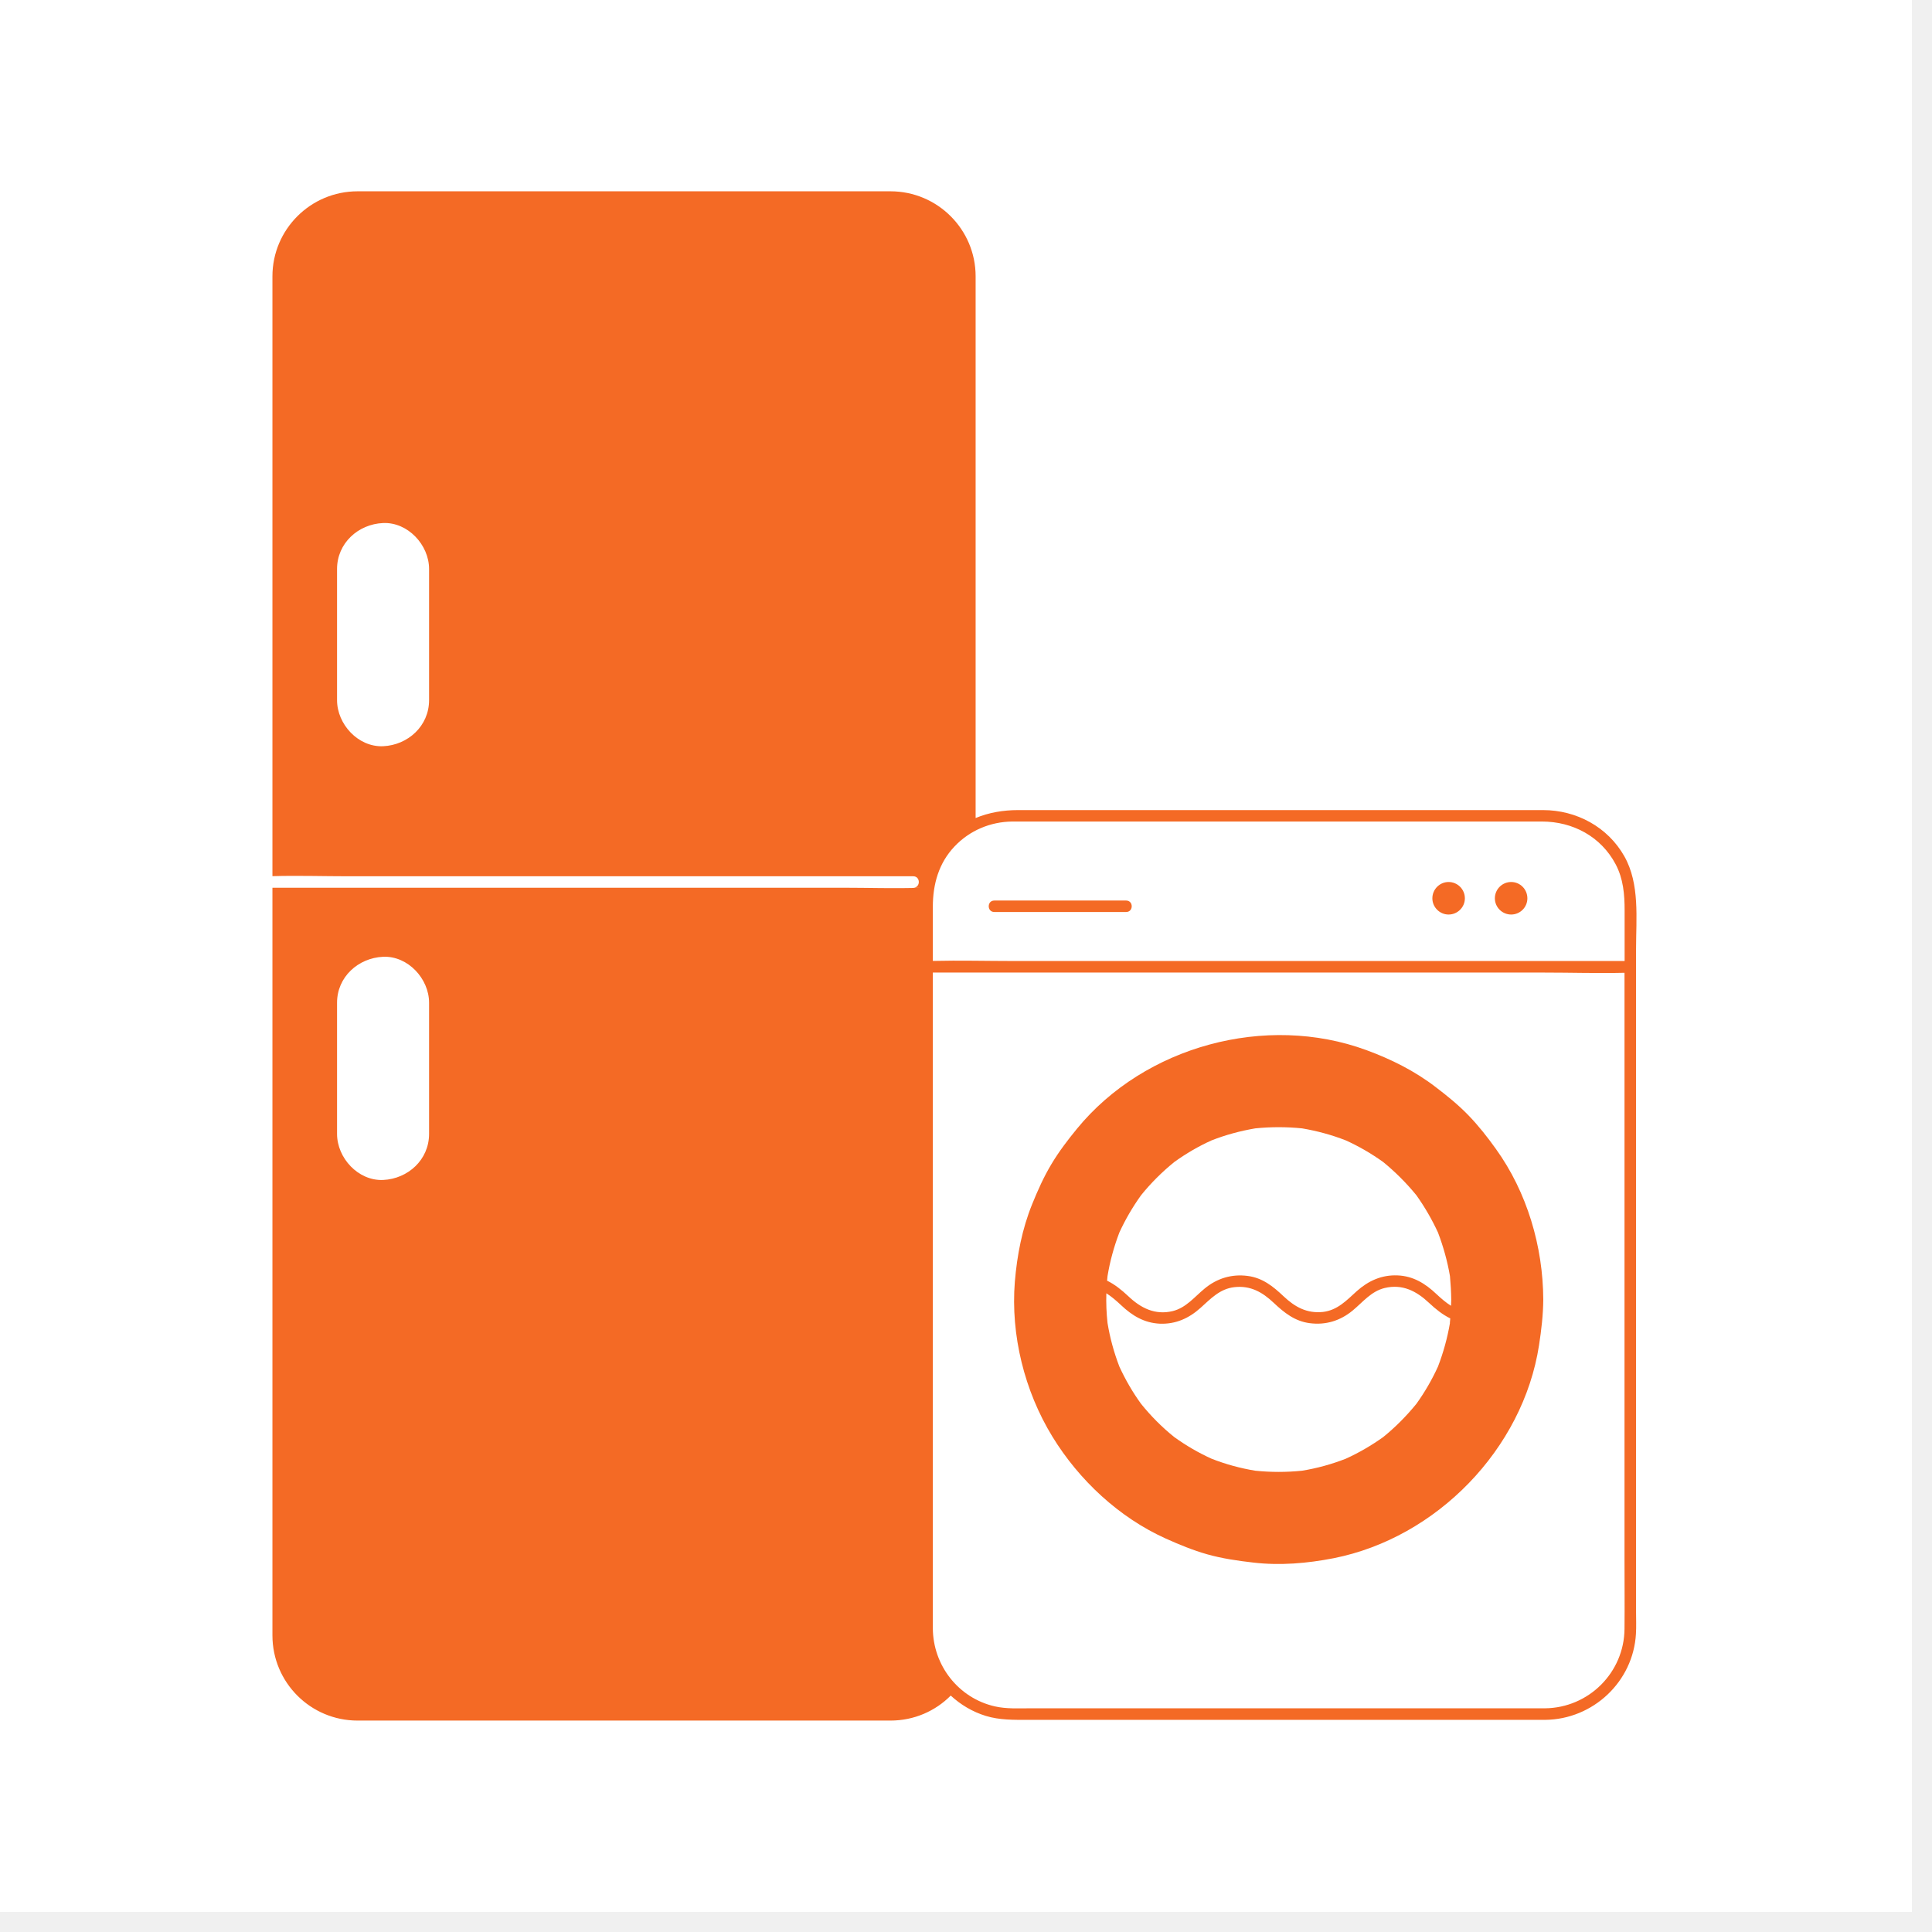
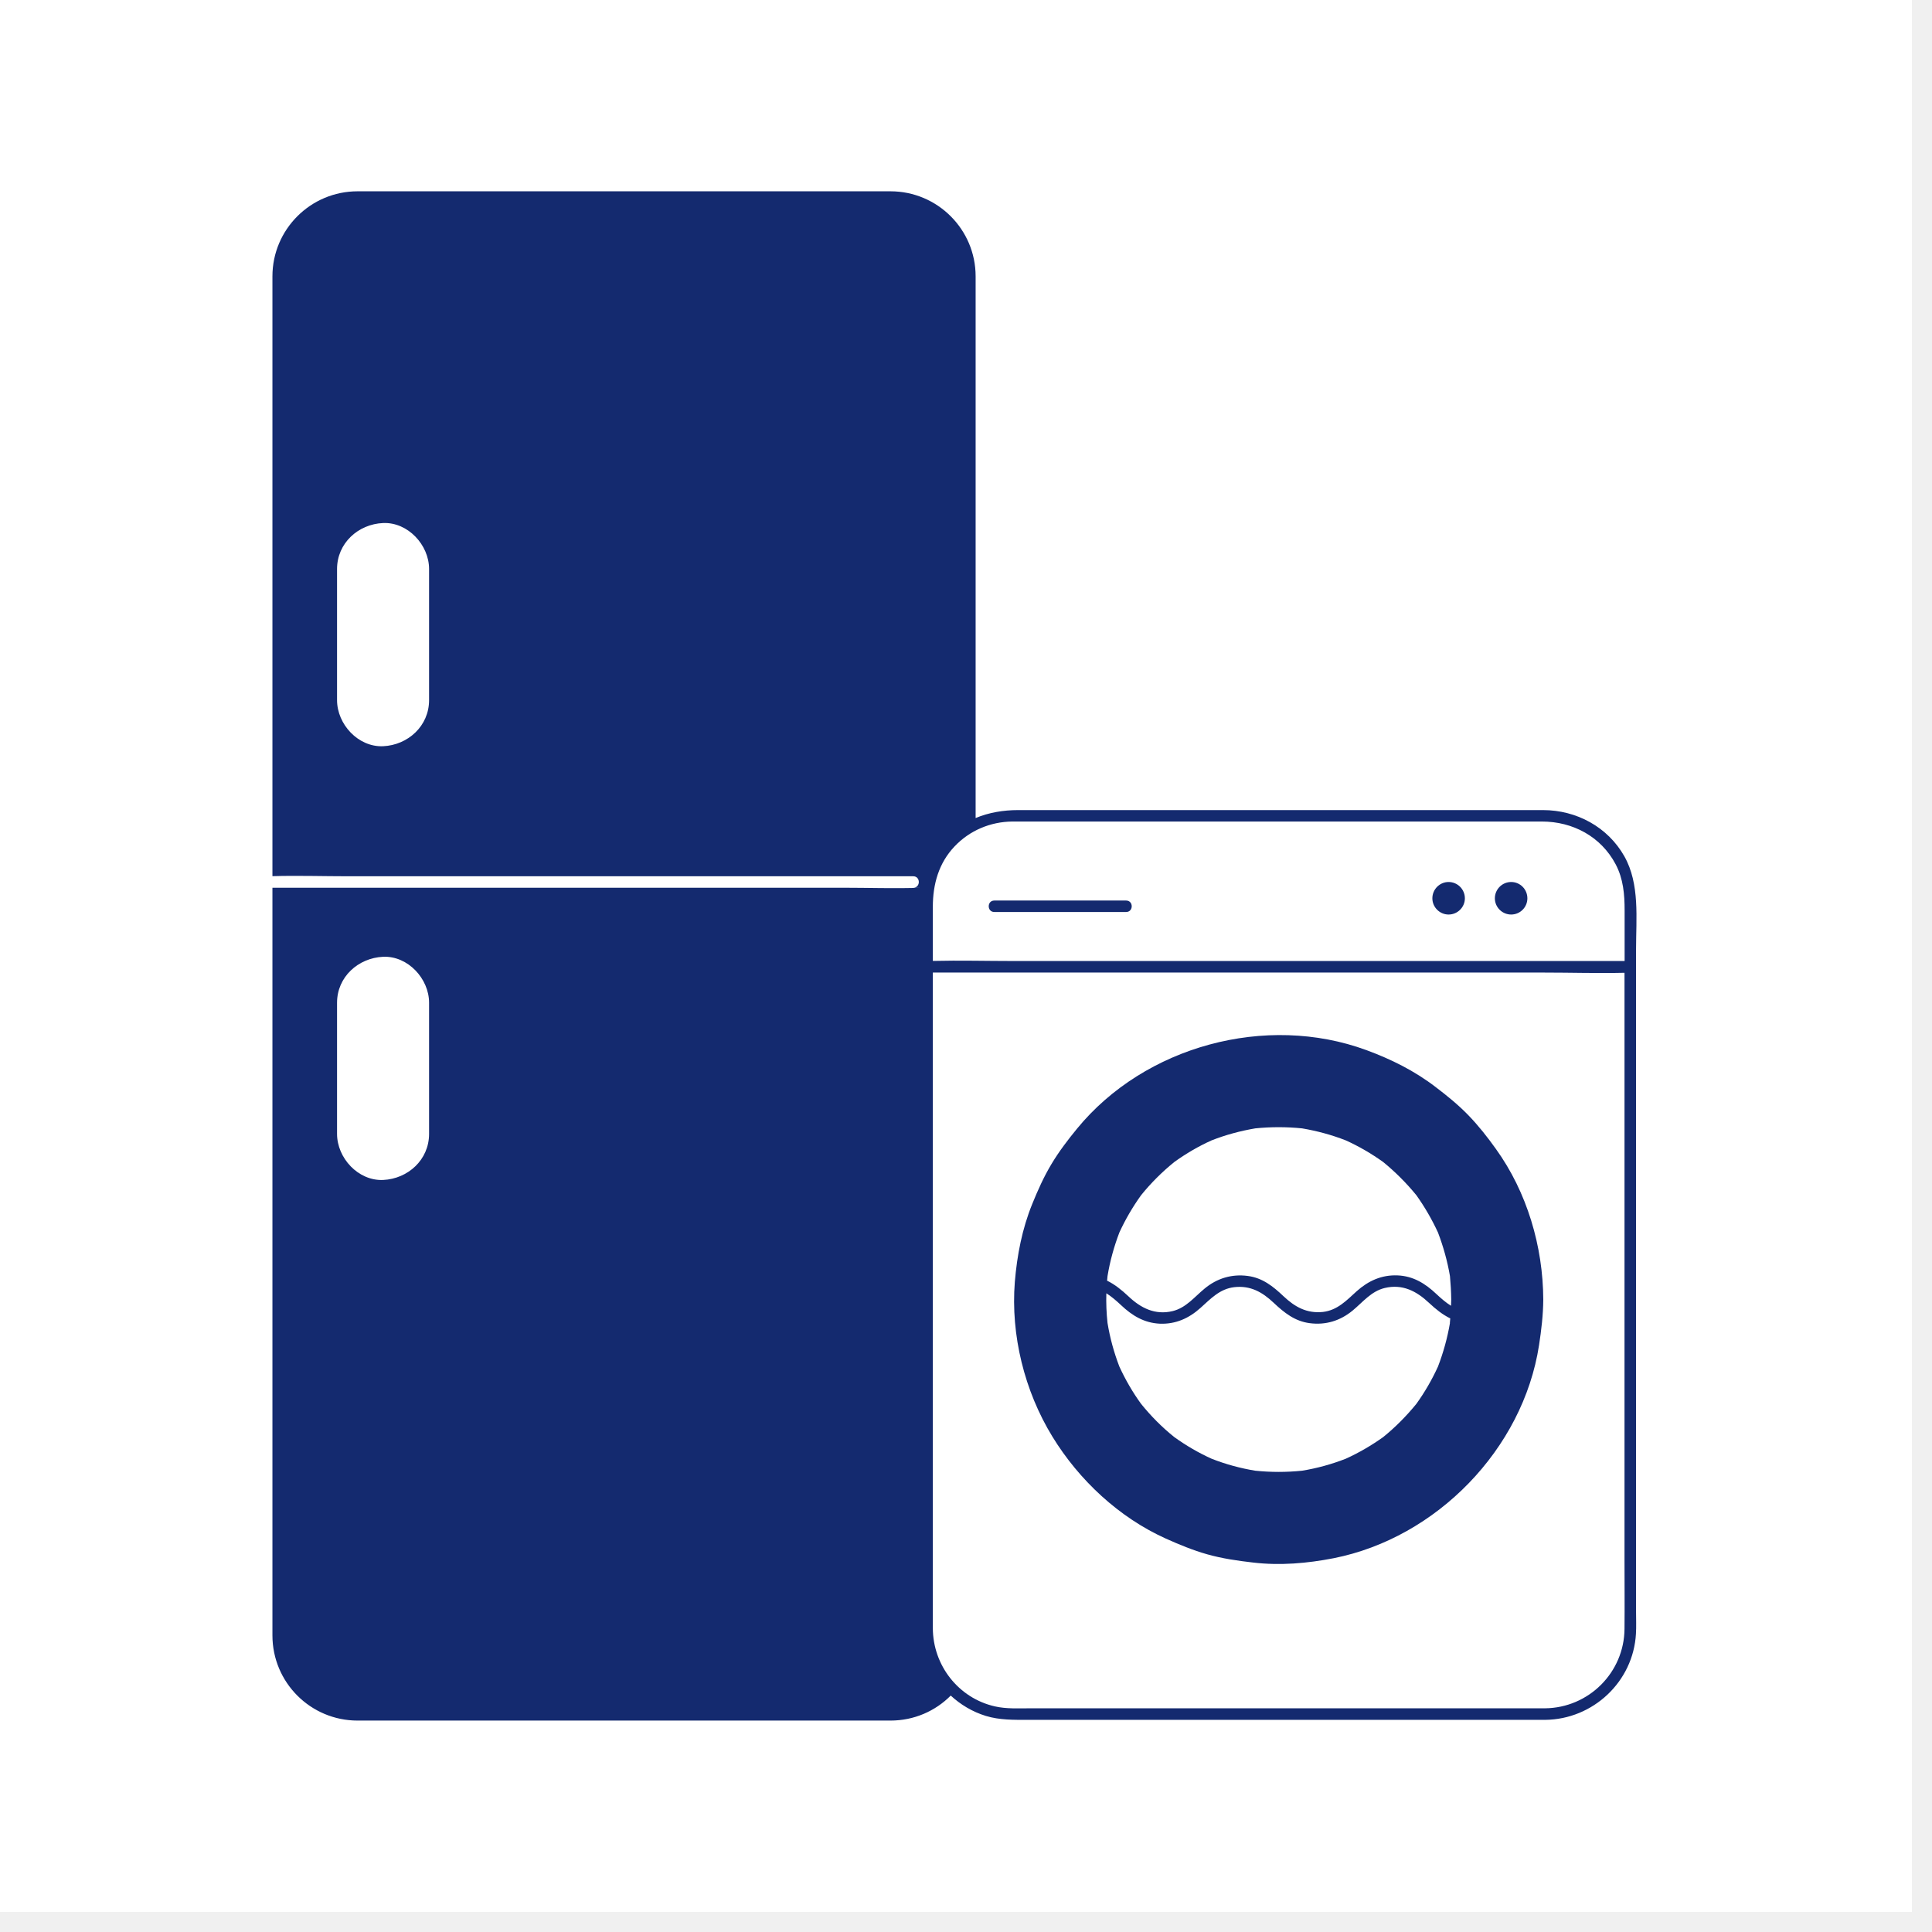
<svg xmlns="http://www.w3.org/2000/svg" width="95" zoomAndPan="magnify" viewBox="0 0 71.25 71.25" height="95" preserveAspectRatio="xMidYMid meet" version="1.0">
  <defs>
    <clipPath id="ac93a323c2">
      <path d="M 0 0 L 70.508 0 L 70.508 70.508 L 0 70.508 Z M 0 0 " clip-rule="nonzero" />
    </clipPath>
    <clipPath id="b02ca5c6b2">
      <path d="M 10.023 7.051 L 60.492 7.051 L 60.492 63.457 L 10.023 63.457 Z M 10.023 7.051 " clip-rule="nonzero" />
    </clipPath>
  </defs>
  <g clip-path="url(#ac93a323c2)">
    <path fill="#ffffff" d="M 0 0 L 70.508 0 L 70.508 70.508 L 0 70.508 Z M 0 0 " fill-opacity="1" fill-rule="nonzero" />
    <path fill="#ffffff" d="M 0 0 L 70.508 0 L 70.508 70.508 L 0 70.508 Z M 0 0 " fill-opacity="1" fill-rule="nonzero" />
  </g>
  <g clip-path="url(#b02ca5c6b2)">
-     <path fill="#f46a25" d="M 60.336 54.973 L 60.336 35 C 60.336 33.871 60.48 32.605 59.906 31.582 C 59.293 30.496 58.137 29.875 56.902 29.875 C 56.441 29.875 55.984 29.875 55.523 29.875 L 37.547 29.875 C 37 29.875 36.469 29.965 35.98 30.168 L 35.98 10.191 C 35.98 8.461 34.574 7.055 32.84 7.055 L 13.188 7.055 C 11.453 7.055 10.047 8.461 10.047 10.191 L 10.047 32.312 C 10.977 32.285 11.914 32.316 12.844 32.316 L 33.68 32.316 C 33.953 32.316 33.953 32.738 33.68 32.738 C 33.668 32.738 33.992 32.738 33.98 32.738 C 33.008 32.773 32.027 32.738 31.055 32.738 L 10.047 32.738 L 10.047 60.312 C 10.047 62.047 11.453 63.453 13.188 63.453 L 32.84 63.453 C 33.711 63.453 34.496 63.102 35.062 62.531 C 35.426 62.867 35.863 63.129 36.355 63.281 C 36.871 63.438 37.391 63.426 37.922 63.426 L 56.984 63.426 C 58.746 63.41 60.234 62.02 60.332 60.25 C 60.348 59.984 60.336 59.719 60.336 59.453 L 60.336 54.969 Z M 15.824 21.59 L 15.824 25.82 C 15.824 26.773 15.047 27.477 14.129 27.52 C 13.211 27.559 12.43 26.711 12.43 25.82 L 12.43 20.984 C 12.43 20.035 13.207 19.328 14.129 19.289 C 15.043 19.25 15.824 20.098 15.824 20.984 Z M 15.824 37.586 L 15.824 41.816 C 15.824 42.77 15.047 43.473 14.129 43.516 C 13.211 43.555 12.43 42.707 12.43 41.816 L 12.43 36.98 C 12.43 36.031 13.207 35.328 14.129 35.285 C 15.043 35.246 15.824 36.094 15.824 36.98 Z M 37.578 30.297 L 56.863 30.297 C 58 30.297 59.039 30.848 59.582 31.871 C 59.867 32.41 59.914 32.984 59.914 33.574 L 59.914 35.441 L 37.375 35.441 C 36.387 35.441 35.391 35.414 34.402 35.438 L 34.402 33.441 C 34.402 32.613 34.617 31.832 35.203 31.215 C 35.758 30.629 36.523 30.305 37.332 30.297 C 37.414 30.297 37.496 30.297 37.578 30.297 Z M 33.988 60.297 C 33.98 60.219 33.98 60.137 33.977 60.059 C 33.977 60.141 33.98 60.219 33.988 60.297 Z M 33.98 33.211 C 33.98 33.211 33.98 33.199 33.98 33.195 C 33.98 33.199 33.98 33.207 33.98 33.211 Z M 34.07 60.82 C 34.055 60.758 34.043 60.695 34.031 60.629 C 34.043 60.695 34.055 60.758 34.07 60.82 Z M 34.023 60.59 C 34.012 60.516 34 60.438 33.992 60.359 C 34 60.438 34.012 60.516 34.023 60.59 Z M 34.227 61.309 C 34.207 61.266 34.191 61.223 34.176 61.18 C 34.191 61.223 34.207 61.266 34.227 61.309 Z M 34.148 61.098 C 34.125 61.031 34.105 60.965 34.09 60.895 C 34.105 60.965 34.125 61.031 34.148 61.098 Z M 35.148 30.684 C 35.176 30.66 35.203 30.637 35.23 30.613 C 35.203 30.637 35.176 30.66 35.148 30.684 Z M 35.289 30.57 C 35.312 30.551 35.336 30.531 35.363 30.516 C 35.336 30.531 35.312 30.551 35.289 30.57 Z M 35.711 30.297 C 35.723 30.293 35.73 30.289 35.742 30.281 C 35.73 30.289 35.723 30.293 35.711 30.297 Z M 35.426 30.469 C 35.449 30.453 35.473 30.441 35.496 30.426 C 35.473 30.441 35.449 30.453 35.426 30.469 Z M 35.566 30.379 C 35.586 30.367 35.609 30.355 35.625 30.344 C 35.609 30.355 35.586 30.367 35.566 30.379 Z M 35.102 30.719 C 35.062 30.758 35.02 30.797 34.977 30.836 C 34.531 31.273 34.246 31.805 34.102 32.379 C 34.246 31.805 34.535 31.273 34.977 30.836 C 35.02 30.797 35.062 30.758 35.102 30.719 Z M 34.266 61.406 C 34.285 61.453 34.309 61.5 34.332 61.547 C 34.309 61.5 34.289 61.453 34.266 61.406 Z M 34.406 61.691 C 34.418 61.711 34.43 61.73 34.445 61.754 C 34.43 61.73 34.422 61.711 34.406 61.691 Z M 34.707 62.145 C 34.711 62.148 34.719 62.156 34.723 62.16 C 34.719 62.156 34.711 62.148 34.707 62.145 Z M 59.91 60.07 C 59.898 61.68 58.59 62.984 56.98 63 L 38 63 C 37.566 63 37.117 63.027 36.691 62.93 C 35.344 62.625 34.406 61.414 34.402 60.043 C 34.402 59.738 34.402 59.438 34.402 59.133 L 34.402 35.867 L 56.938 35.867 C 57.93 35.867 58.922 35.898 59.91 35.875 L 59.91 57.52 C 59.91 58.371 59.918 59.223 59.91 60.07 Z M 59.91 60.07 " fill-opacity="1" fill-rule="nonzero" />
+     <path fill="#142a6f" d="M 60.336 54.973 L 60.336 35 C 60.336 33.871 60.48 32.605 59.906 31.582 C 59.293 30.496 58.137 29.875 56.902 29.875 C 56.441 29.875 55.984 29.875 55.523 29.875 L 37.547 29.875 C 37 29.875 36.469 29.965 35.98 30.168 L 35.98 10.191 C 35.98 8.461 34.574 7.055 32.84 7.055 L 13.188 7.055 C 11.453 7.055 10.047 8.461 10.047 10.191 L 10.047 32.312 C 10.977 32.285 11.914 32.316 12.844 32.316 L 33.68 32.316 C 33.953 32.316 33.953 32.738 33.68 32.738 C 33.668 32.738 33.992 32.738 33.98 32.738 C 33.008 32.773 32.027 32.738 31.055 32.738 L 10.047 32.738 L 10.047 60.312 C 10.047 62.047 11.453 63.453 13.188 63.453 L 32.84 63.453 C 33.711 63.453 34.496 63.102 35.062 62.531 C 35.426 62.867 35.863 63.129 36.355 63.281 C 36.871 63.438 37.391 63.426 37.922 63.426 L 56.984 63.426 C 58.746 63.41 60.234 62.02 60.332 60.25 C 60.348 59.984 60.336 59.719 60.336 59.453 L 60.336 54.969 Z M 15.824 21.59 L 15.824 25.82 C 15.824 26.773 15.047 27.477 14.129 27.52 C 13.211 27.559 12.43 26.711 12.43 25.82 L 12.43 20.984 C 12.43 20.035 13.207 19.328 14.129 19.289 C 15.043 19.25 15.824 20.098 15.824 20.984 Z M 15.824 37.586 L 15.824 41.816 C 15.824 42.77 15.047 43.473 14.129 43.516 C 13.211 43.555 12.43 42.707 12.43 41.816 L 12.43 36.98 C 12.43 36.031 13.207 35.328 14.129 35.285 C 15.043 35.246 15.824 36.094 15.824 36.98 Z M 37.578 30.297 L 56.863 30.297 C 58 30.297 59.039 30.848 59.582 31.871 C 59.867 32.41 59.914 32.984 59.914 33.574 L 59.914 35.441 L 37.375 35.441 C 36.387 35.441 35.391 35.414 34.402 35.438 L 34.402 33.441 C 34.402 32.613 34.617 31.832 35.203 31.215 C 35.758 30.629 36.523 30.305 37.332 30.297 C 37.414 30.297 37.496 30.297 37.578 30.297 Z M 33.988 60.297 C 33.98 60.219 33.98 60.137 33.977 60.059 C 33.977 60.141 33.98 60.219 33.988 60.297 Z M 33.98 33.211 C 33.98 33.211 33.98 33.199 33.98 33.195 C 33.98 33.199 33.98 33.207 33.98 33.211 Z M 34.07 60.82 C 34.055 60.758 34.043 60.695 34.031 60.629 C 34.043 60.695 34.055 60.758 34.07 60.82 Z M 34.023 60.59 C 34.012 60.516 34 60.438 33.992 60.359 C 34 60.438 34.012 60.516 34.023 60.59 Z M 34.227 61.309 C 34.207 61.266 34.191 61.223 34.176 61.18 C 34.191 61.223 34.207 61.266 34.227 61.309 Z M 34.148 61.098 C 34.125 61.031 34.105 60.965 34.09 60.895 C 34.105 60.965 34.125 61.031 34.148 61.098 Z M 35.148 30.684 C 35.176 30.66 35.203 30.637 35.23 30.613 C 35.203 30.637 35.176 30.66 35.148 30.684 Z M 35.289 30.57 C 35.312 30.551 35.336 30.531 35.363 30.516 C 35.336 30.531 35.312 30.551 35.289 30.57 Z M 35.711 30.297 C 35.723 30.293 35.73 30.289 35.742 30.281 C 35.73 30.289 35.723 30.293 35.711 30.297 Z M 35.426 30.469 C 35.449 30.453 35.473 30.441 35.496 30.426 C 35.473 30.441 35.449 30.453 35.426 30.469 Z M 35.566 30.379 C 35.586 30.367 35.609 30.355 35.625 30.344 C 35.609 30.355 35.586 30.367 35.566 30.379 Z M 35.102 30.719 C 35.062 30.758 35.02 30.797 34.977 30.836 C 34.531 31.273 34.246 31.805 34.102 32.379 C 34.246 31.805 34.535 31.273 34.977 30.836 C 35.02 30.797 35.062 30.758 35.102 30.719 Z M 34.266 61.406 C 34.285 61.453 34.309 61.5 34.332 61.547 C 34.309 61.5 34.289 61.453 34.266 61.406 Z M 34.406 61.691 C 34.418 61.711 34.43 61.73 34.445 61.754 C 34.43 61.73 34.422 61.711 34.406 61.691 Z M 34.707 62.145 C 34.711 62.148 34.719 62.156 34.723 62.16 C 34.719 62.156 34.711 62.148 34.707 62.145 Z M 59.91 60.07 C 59.898 61.68 58.59 62.984 56.98 63 L 38 63 C 37.566 63 37.117 63.027 36.691 62.93 C 35.344 62.625 34.406 61.414 34.402 60.043 C 34.402 59.738 34.402 59.438 34.402 59.133 L 34.402 35.867 L 56.938 35.867 C 57.93 35.867 58.922 35.898 59.91 35.875 L 59.91 57.52 C 59.91 58.371 59.918 59.223 59.91 60.07 Z M 59.91 60.07 " fill-opacity="1" fill-rule="nonzero" />
  </g>
-   <path fill="#f46a25" d="M 54.152 41.129 C 53.777 40.742 53.367 40.41 52.941 40.086 C 52.168 39.492 51.301 39.062 50.391 38.727 C 46.691 37.367 42.219 38.574 39.719 41.625 C 39.379 42.039 39.055 42.465 38.781 42.922 C 38.496 43.395 38.273 43.895 38.066 44.406 C 37.695 45.32 37.508 46.289 37.426 47.273 C 37.27 49.238 37.781 51.297 38.809 52.977 C 39.793 54.586 41.27 55.965 42.996 56.742 C 43.492 56.965 43.996 57.172 44.516 57.32 C 45.07 57.477 45.641 57.559 46.215 57.625 C 47.203 57.742 48.207 57.656 49.184 57.465 C 52.977 56.715 56.168 53.441 56.758 49.609 C 56.844 49.051 56.91 48.492 56.914 47.926 C 56.906 45.969 56.316 43.965 55.164 42.367 C 54.855 41.934 54.523 41.512 54.152 41.129 Z M 53.473 48.789 C 53.379 49.34 53.23 49.879 53.031 50.398 C 52.809 50.883 52.543 51.344 52.234 51.773 C 51.867 52.223 51.457 52.637 51.008 53 C 50.574 53.309 50.113 53.578 49.629 53.797 C 49.109 54 48.57 54.148 48.02 54.238 C 47.445 54.297 46.867 54.297 46.293 54.238 C 45.742 54.148 45.203 54 44.684 53.797 C 44.199 53.578 43.738 53.309 43.309 53 C 42.855 52.637 42.445 52.223 42.082 51.773 C 41.77 51.344 41.504 50.883 41.281 50.398 C 41.082 49.879 40.934 49.34 40.844 48.789 C 40.805 48.426 40.789 48.059 40.801 47.695 C 40.988 47.812 41.164 47.965 41.344 48.133 C 41.754 48.52 42.195 48.789 42.773 48.816 C 43.355 48.84 43.848 48.617 44.273 48.234 C 44.652 47.895 44.984 47.531 45.52 47.469 C 46.117 47.402 46.555 47.652 46.973 48.047 C 47.363 48.414 47.754 48.727 48.301 48.797 C 48.891 48.875 49.43 48.707 49.883 48.332 C 50.262 48.02 50.566 47.621 51.066 47.5 C 51.719 47.344 52.238 47.613 52.699 48.047 C 52.953 48.285 53.203 48.484 53.484 48.621 C 53.48 48.676 53.477 48.73 53.469 48.789 Z M 43.309 42.852 C 43.738 42.543 44.199 42.273 44.684 42.055 C 45.203 41.852 45.742 41.707 46.293 41.613 C 46.867 41.555 47.445 41.555 48.02 41.613 C 48.57 41.707 49.109 41.852 49.629 42.055 C 50.113 42.273 50.574 42.543 51.008 42.852 C 51.457 43.219 51.867 43.629 52.234 44.078 C 52.543 44.512 52.809 44.973 53.031 45.453 C 53.23 45.977 53.379 46.512 53.473 47.062 C 53.5 47.352 53.516 47.637 53.52 47.926 C 53.52 48.004 53.516 48.078 53.512 48.156 C 53.324 48.039 53.148 47.887 52.969 47.719 C 52.559 47.332 52.117 47.059 51.539 47.035 C 50.953 47.012 50.465 47.234 50.035 47.617 C 49.66 47.957 49.324 48.32 48.789 48.383 C 48.191 48.445 47.754 48.199 47.336 47.805 C 46.949 47.438 46.559 47.125 46.012 47.055 C 45.422 46.977 44.879 47.145 44.426 47.52 C 44.047 47.832 43.742 48.23 43.246 48.352 C 42.594 48.508 42.07 48.238 41.613 47.805 C 41.359 47.566 41.109 47.367 40.828 47.23 C 40.832 47.172 40.836 47.117 40.844 47.062 C 40.934 46.512 41.082 45.977 41.281 45.453 C 41.504 44.969 41.77 44.512 42.082 44.078 C 42.445 43.629 42.855 43.219 43.309 42.852 Z M 43.309 42.852 " fill-opacity="1" fill-rule="nonzero" />
-   <path fill="#f46a25" d="M 53.422 33.727 C 53.754 33.727 54.023 33.457 54.023 33.129 C 54.023 32.797 53.754 32.527 53.422 32.527 C 53.094 32.527 52.824 32.797 52.824 33.129 C 52.824 33.457 53.094 33.727 53.422 33.727 Z M 53.422 33.727 " fill-opacity="1" fill-rule="nonzero" />
-   <path fill="#f46a25" d="M 55.73 33.727 C 56.062 33.727 56.328 33.457 56.328 33.129 C 56.328 32.797 56.062 32.527 55.73 32.527 C 55.398 32.527 55.129 32.797 55.129 33.129 C 55.129 33.457 55.398 33.727 55.73 33.727 Z M 55.73 33.727 " fill-opacity="1" fill-rule="nonzero" />
-   <path fill="#f46a25" d="M 36.668 33.633 L 41.531 33.633 C 41.805 33.633 41.805 33.211 41.531 33.211 L 36.668 33.211 C 36.395 33.211 36.395 33.633 36.668 33.633 Z M 36.668 33.633 " fill-opacity="1" fill-rule="nonzero" />
+   <path fill="#142a6f" d="M 54.152 41.129 C 53.777 40.742 53.367 40.41 52.941 40.086 C 52.168 39.492 51.301 39.062 50.391 38.727 C 46.691 37.367 42.219 38.574 39.719 41.625 C 39.379 42.039 39.055 42.465 38.781 42.922 C 38.496 43.395 38.273 43.895 38.066 44.406 C 37.695 45.32 37.508 46.289 37.426 47.273 C 37.27 49.238 37.781 51.297 38.809 52.977 C 39.793 54.586 41.27 55.965 42.996 56.742 C 43.492 56.965 43.996 57.172 44.516 57.32 C 45.07 57.477 45.641 57.559 46.215 57.625 C 47.203 57.742 48.207 57.656 49.184 57.465 C 52.977 56.715 56.168 53.441 56.758 49.609 C 56.844 49.051 56.91 48.492 56.914 47.926 C 56.906 45.969 56.316 43.965 55.164 42.367 C 54.855 41.934 54.523 41.512 54.152 41.129 Z M 53.473 48.789 C 53.379 49.34 53.23 49.879 53.031 50.398 C 52.809 50.883 52.543 51.344 52.234 51.773 C 51.867 52.223 51.457 52.637 51.008 53 C 50.574 53.309 50.113 53.578 49.629 53.797 C 49.109 54 48.57 54.148 48.02 54.238 C 47.445 54.297 46.867 54.297 46.293 54.238 C 45.742 54.148 45.203 54 44.684 53.797 C 44.199 53.578 43.738 53.309 43.309 53 C 42.855 52.637 42.445 52.223 42.082 51.773 C 41.77 51.344 41.504 50.883 41.281 50.398 C 41.082 49.879 40.934 49.34 40.844 48.789 C 40.805 48.426 40.789 48.059 40.801 47.695 C 40.988 47.812 41.164 47.965 41.344 48.133 C 41.754 48.52 42.195 48.789 42.773 48.816 C 43.355 48.84 43.848 48.617 44.273 48.234 C 44.652 47.895 44.984 47.531 45.52 47.469 C 46.117 47.402 46.555 47.652 46.973 48.047 C 47.363 48.414 47.754 48.727 48.301 48.797 C 48.891 48.875 49.43 48.707 49.883 48.332 C 50.262 48.02 50.566 47.621 51.066 47.5 C 51.719 47.344 52.238 47.613 52.699 48.047 C 52.953 48.285 53.203 48.484 53.484 48.621 C 53.48 48.676 53.477 48.73 53.469 48.789 Z M 43.309 42.852 C 43.738 42.543 44.199 42.273 44.684 42.055 C 45.203 41.852 45.742 41.707 46.293 41.613 C 46.867 41.555 47.445 41.555 48.02 41.613 C 48.57 41.707 49.109 41.852 49.629 42.055 C 50.113 42.273 50.574 42.543 51.008 42.852 C 51.457 43.219 51.867 43.629 52.234 44.078 C 52.543 44.512 52.809 44.973 53.031 45.453 C 53.23 45.977 53.379 46.512 53.473 47.062 C 53.5 47.352 53.516 47.637 53.52 47.926 C 53.52 48.004 53.516 48.078 53.512 48.156 C 53.324 48.039 53.148 47.887 52.969 47.719 C 52.559 47.332 52.117 47.059 51.539 47.035 C 50.953 47.012 50.465 47.234 50.035 47.617 C 49.66 47.957 49.324 48.32 48.789 48.383 C 48.191 48.445 47.754 48.199 47.336 47.805 C 46.949 47.438 46.559 47.125 46.012 47.055 C 45.422 46.977 44.879 47.145 44.426 47.52 C 44.047 47.832 43.742 48.23 43.246 48.352 C 42.594 48.508 42.07 48.238 41.613 47.805 C 41.359 47.566 41.109 47.367 40.828 47.23 C 40.832 47.172 40.836 47.117 40.844 47.062 C 40.934 46.512 41.082 45.977 41.281 45.453 C 41.504 44.969 41.77 44.512 42.082 44.078 C 42.445 43.629 42.855 43.219 43.309 42.852 Z M 43.309 42.852 " fill-opacity="1" fill-rule="nonzero" />
+   <path fill="#142a6f" d="M 53.422 33.727 C 53.754 33.727 54.023 33.457 54.023 33.129 C 54.023 32.797 53.754 32.527 53.422 32.527 C 53.094 32.527 52.824 32.797 52.824 33.129 C 52.824 33.457 53.094 33.727 53.422 33.727 Z M 53.422 33.727 " fill-opacity="1" fill-rule="nonzero" />
+   <path fill="#142a6f" d="M 55.73 33.727 C 56.062 33.727 56.328 33.457 56.328 33.129 C 56.328 32.797 56.062 32.527 55.73 32.527 C 55.398 32.527 55.129 32.797 55.129 33.129 C 55.129 33.457 55.398 33.727 55.73 33.727 Z M 55.73 33.727 " fill-opacity="1" fill-rule="nonzero" />
+   <path fill="#142a6f" d="M 36.668 33.633 L 41.531 33.633 C 41.805 33.633 41.805 33.211 41.531 33.211 L 36.668 33.211 C 36.395 33.211 36.395 33.633 36.668 33.633 Z M 36.668 33.633 " fill-opacity="1" fill-rule="nonzero" />
</svg>
